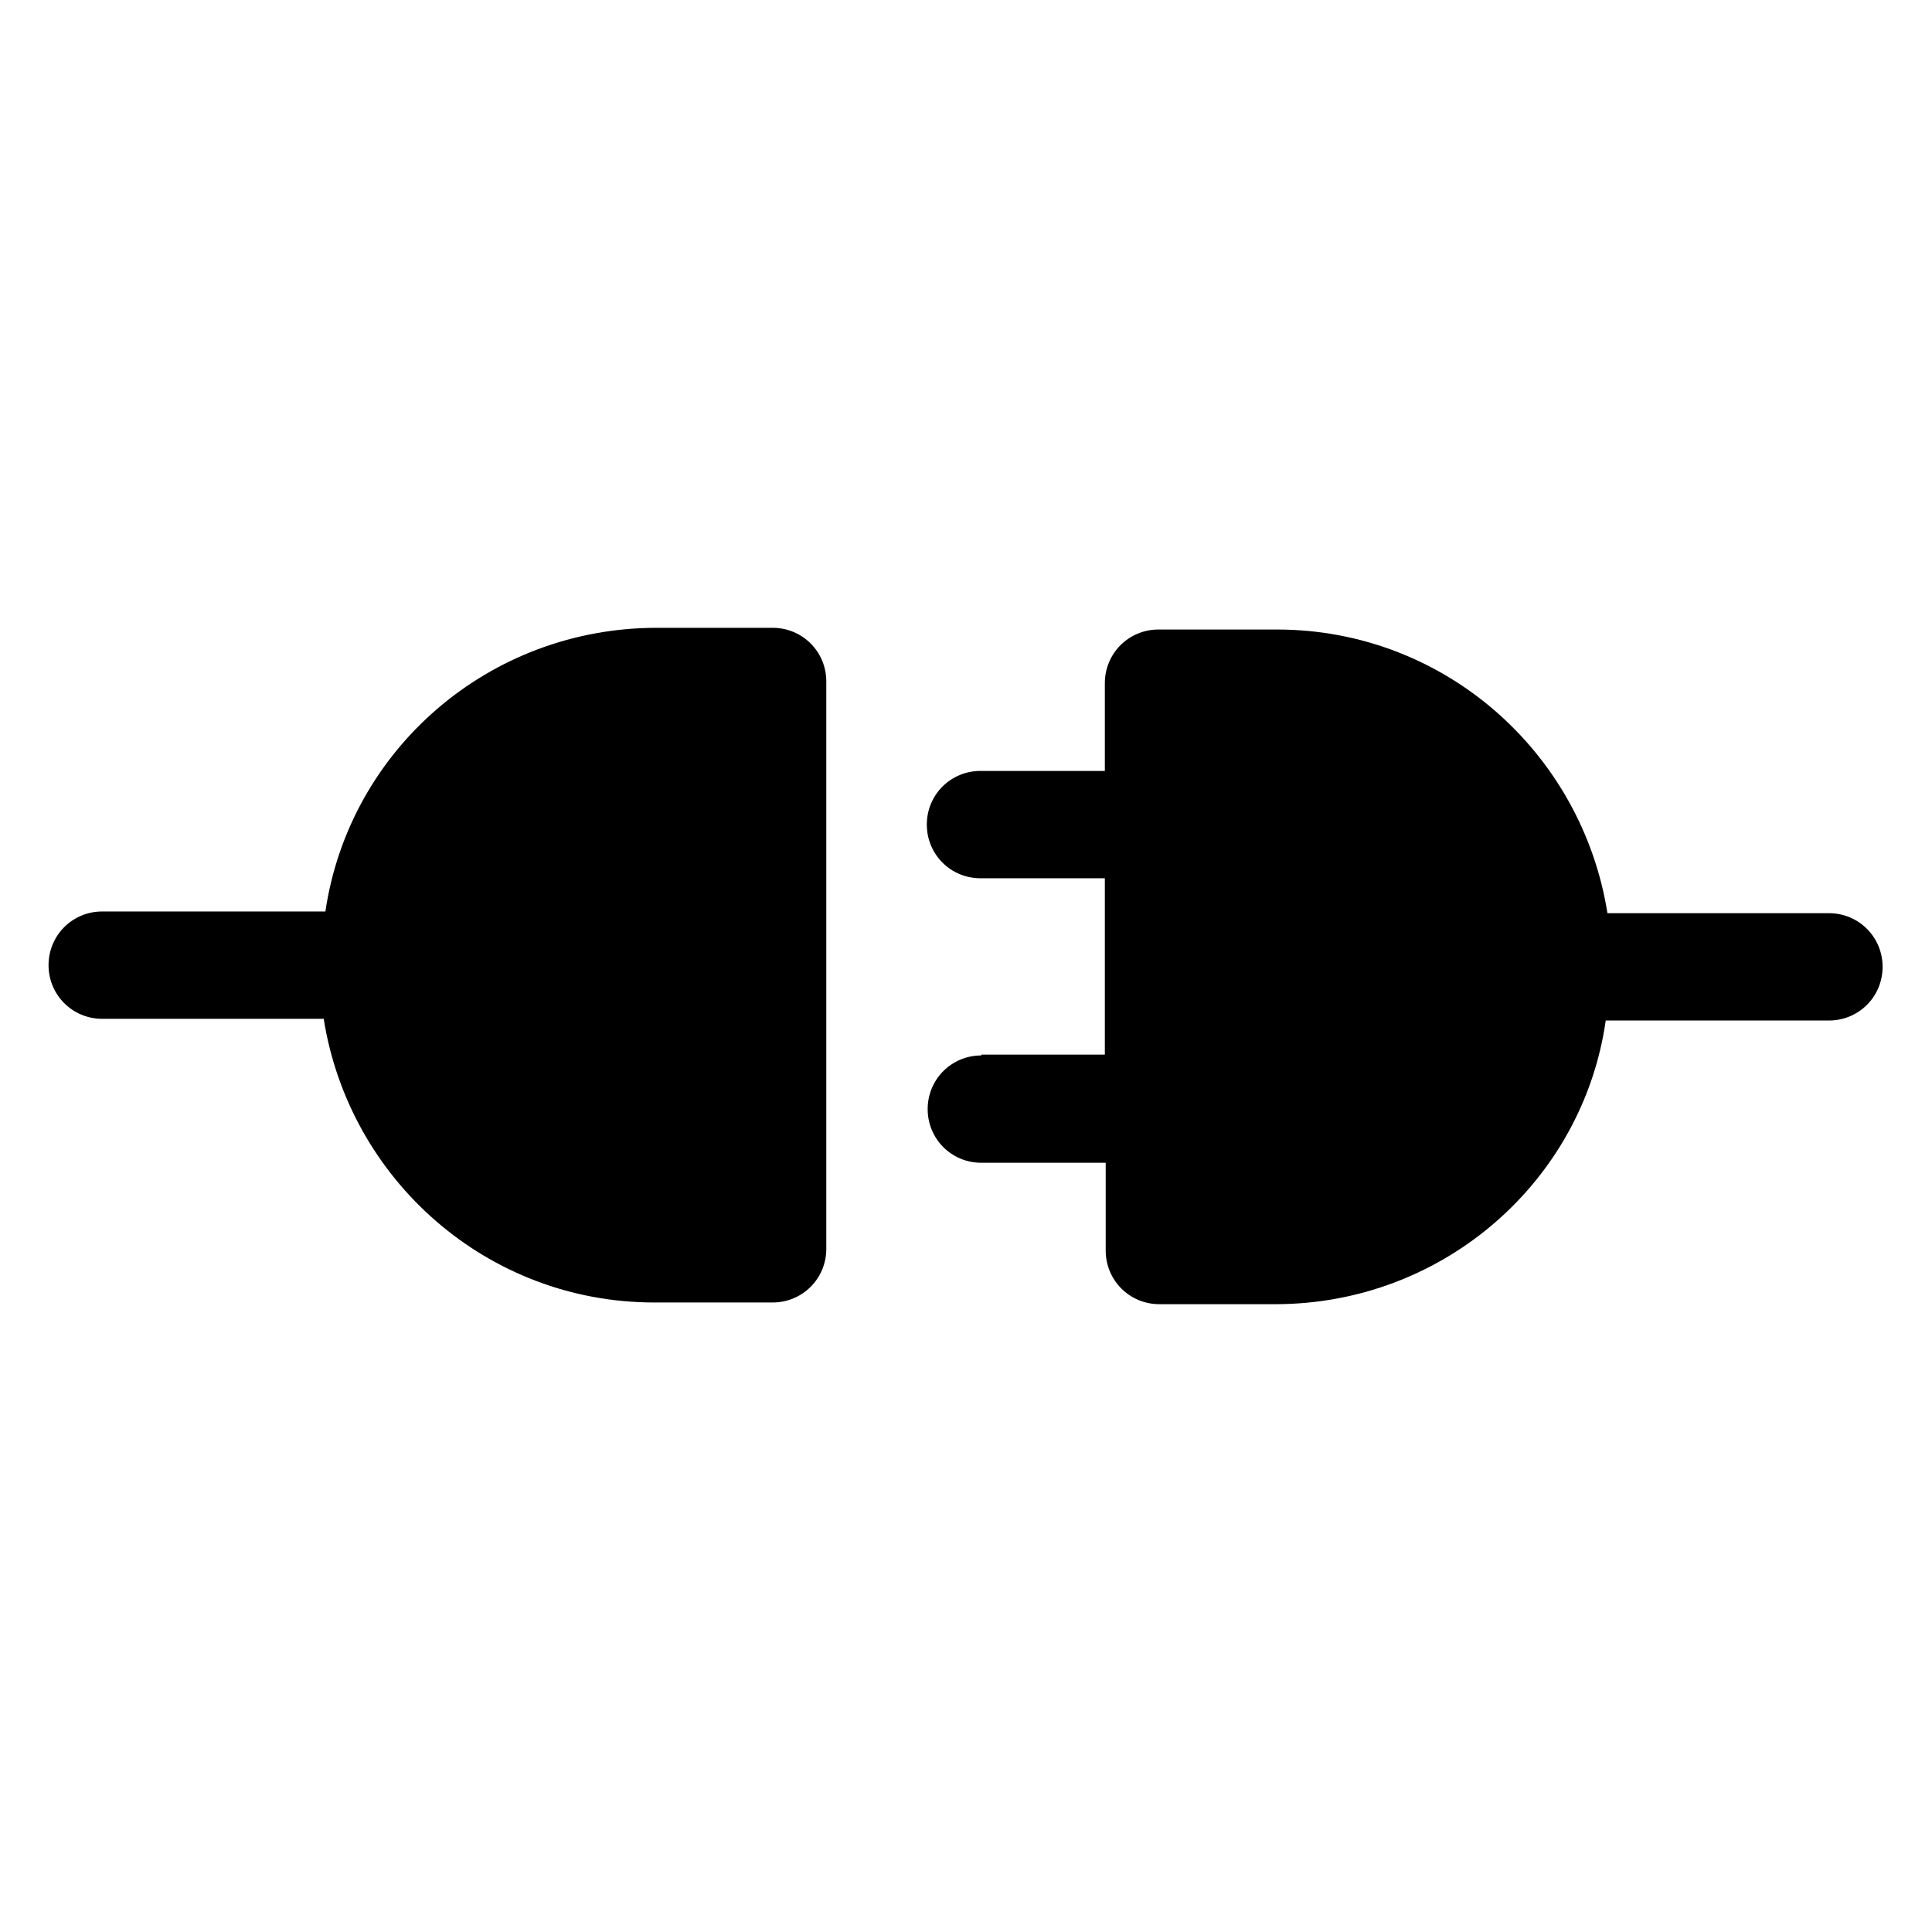
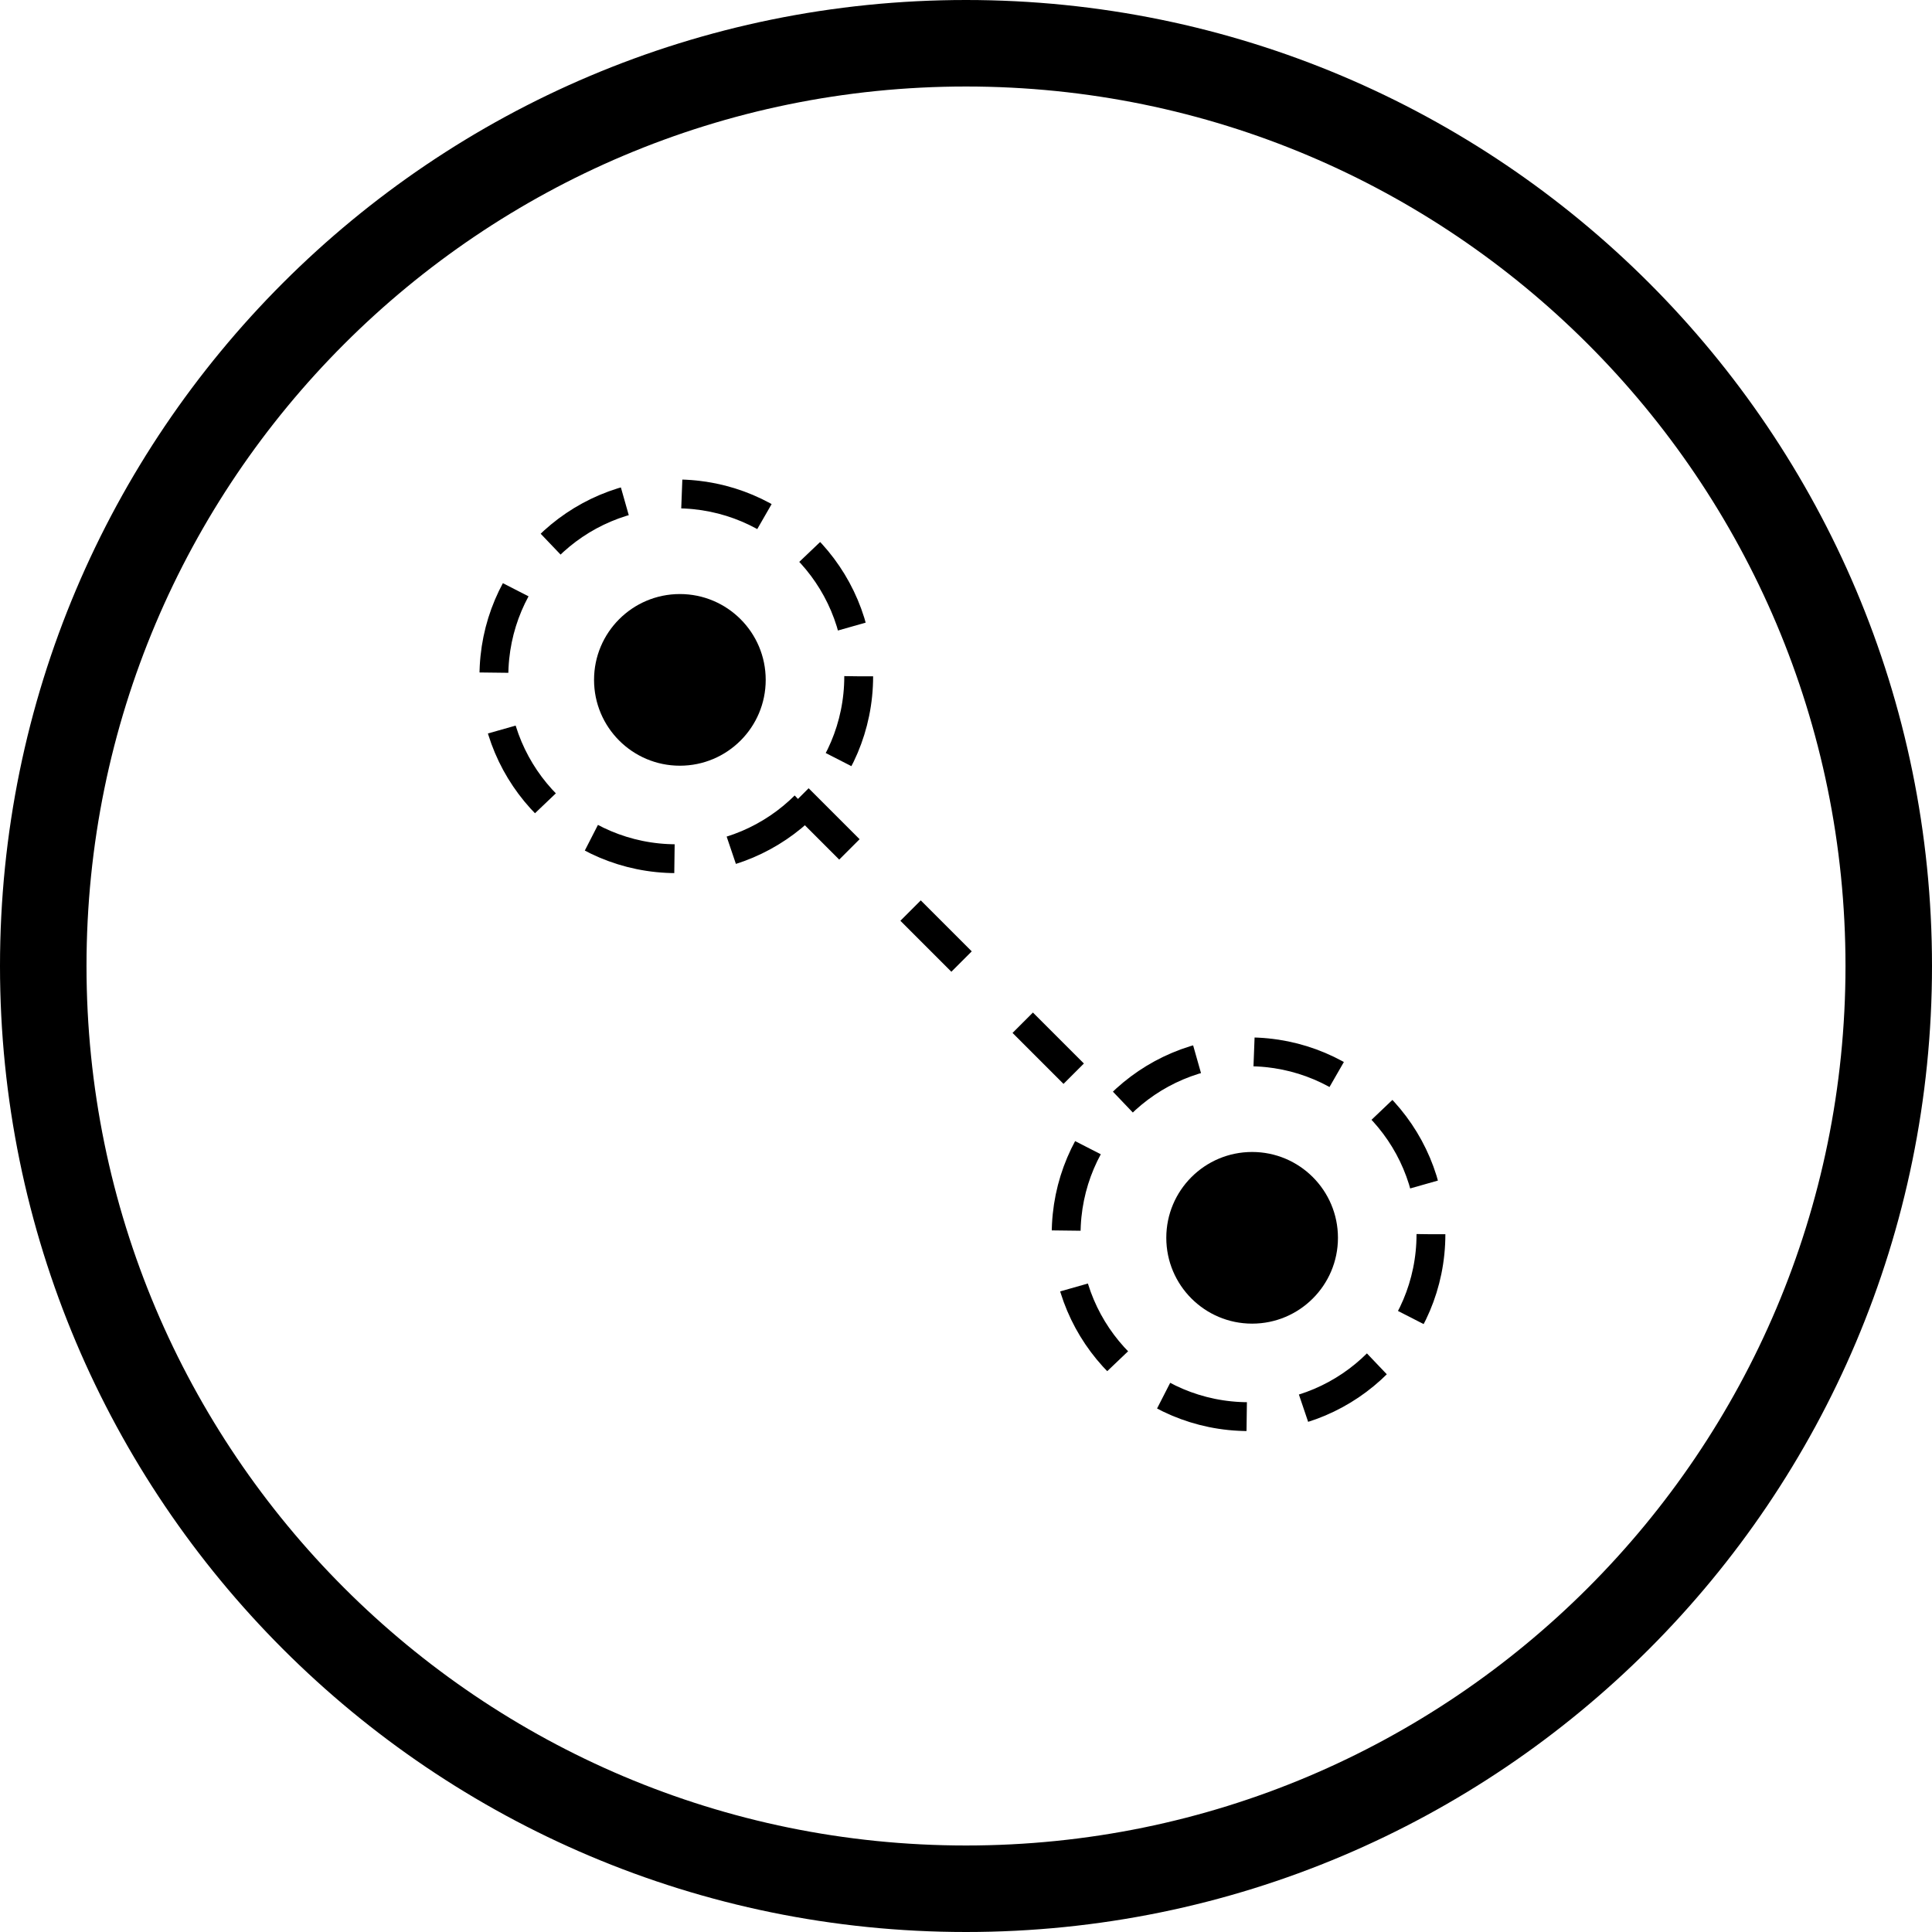
- <svg xmlns="http://www.w3.org/2000/svg" version="1.1" id="Layer_1" x="0px" y="0px" viewBox="0 0 226.8 226.8" style="enable-background:new 0 0 226.8 226.8;" xml:space="preserve">
-   <g>
-     <path d="M38,119.6c3,18.9,19.2,33.3,38.8,33.3h13.9c3.5,0,6.3-2.8,6.3-6.3V80c0-3.5-2.8-6.3-6.3-6.3H77.1C57.4,73.7,41,88,38.2,107   H12c-3.5,0-6.3,2.8-6.3,6.3s2.8,6.3,6.3,6.3H38z" />
-     <path d="M115.2,123.9c-3.5,0-6.3,2.8-6.3,6.3s2.8,6.3,6.3,6.3h14.6v10.3c0,3.5,2.8,6.3,6.3,6.3h13.6c19.7,0,36.1-14.4,38.8-33.3   h26.2c3.5,0,6.3-2.8,6.3-6.3s-2.8-6.3-6.3-6.3h-26c-3-18.9-19.2-33.3-38.8-33.3h-13.9c-3.5,0-6.3,2.8-6.3,6.3v10.3h-14.6   c-3.5,0-6.3,2.8-6.3,6.3s2.8,6.3,6.3,6.3h14.6v20.7H115.2L115.2,123.9z" />
+ <svg xmlns="http://www.w3.org/2000/svg" width="134" height="134">
+   <g transform="translate(3 3)" fill="none" fill-rule="evenodd">
+     <circle stroke="#000" stroke-width="6" cx="64" cy="64" r="64" />
+     <g transform="translate(31.256 31.256)">
+       <circle fill="#000" cx="12.899" cy="12.899" r="5.953" />
+       <circle stroke="#000" stroke-width="2" stroke-dasharray="6,4" cx="12.651" cy="12.651" r="12.651" />
+     </g>
+     <g transform="translate(70.946 69.953)">
+       <circle fill="#000" cx="12.899" cy="12.899" r="5.953" />
+       <circle stroke="#000" stroke-width="2" stroke-dasharray="6,4" cx="12.651" cy="12.651" r="12.651" />
+     </g>
+     <path d="M53.085 53.085l20.59 20.59" stroke="#000" stroke-width="2" stroke-linecap="square" stroke-dasharray="1,1,1,8" />
  </g>
</svg>
